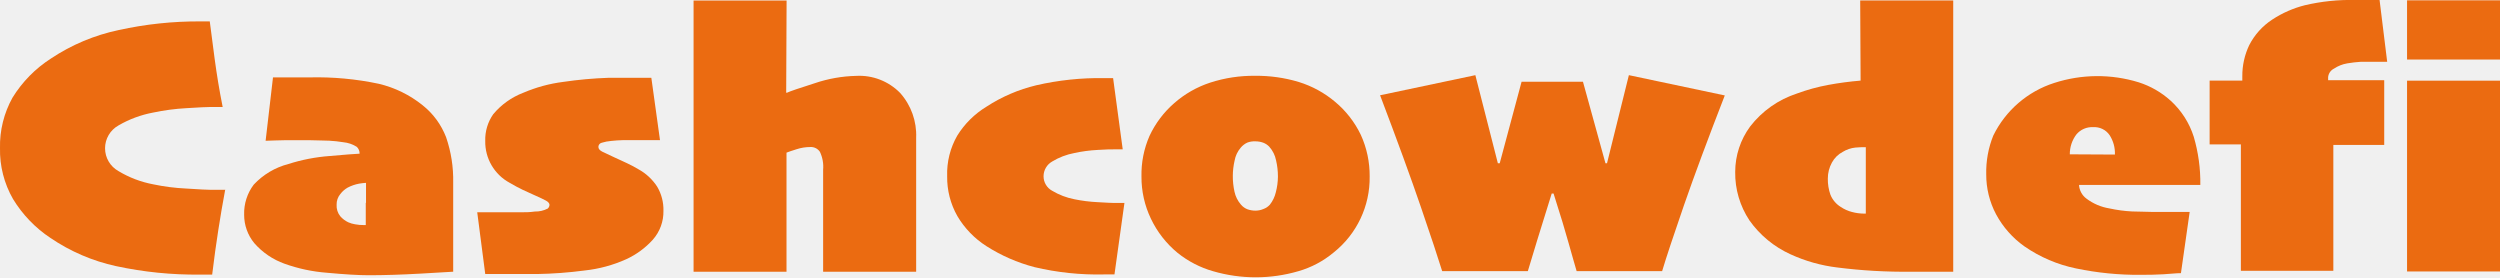
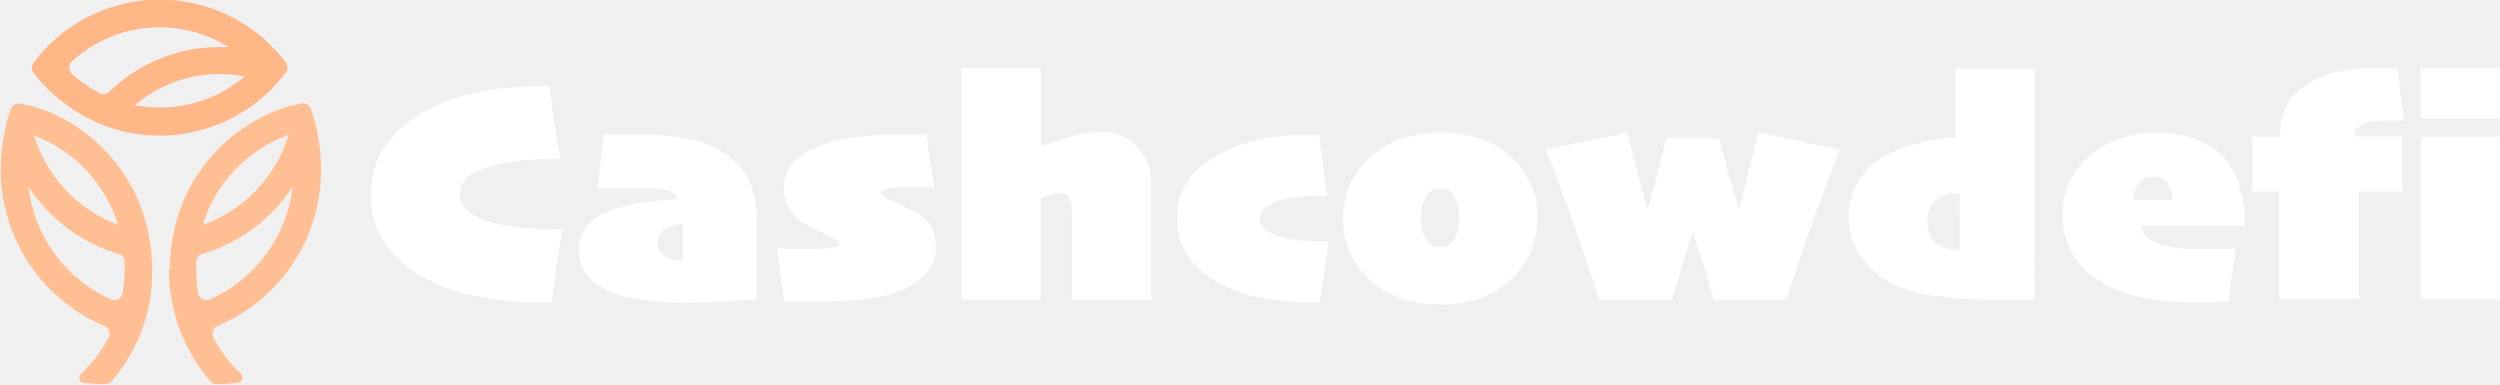
- <svg xmlns="http://www.w3.org/2000/svg" id="图层_1" data-name="图层 1" viewBox="0 0 312.01 34.6">
+ <svg xmlns="http://www.w3.org/2000/svg" id="图层_1" data-name="图层 1" viewBox="0 0 232.38 35.7">
  <defs>
-     <style>.cls-1{fill:#eb6b11;}</style>
+     <style>.cls-1{fill:#ffb787;}.cls-2{fill:#ffbf92;}.cls-3{fill:#fff;}</style>
  </defs>
-   <path class="cls-1" d="M32.55,24.74c-.32,1.71-.61,3.41-.87,5.09s-.52,3.53-.76,5.53H29.44A47.3,47.3,0,0,1,18.91,34.3a23.45,23.45,0,0,1-8.17-3.51,15.51,15.51,0,0,1-4.68-4.87,12.27,12.27,0,0,1-1.62-6.35A12.39,12.39,0,0,1,6,13.28,15.36,15.36,0,0,1,10.79,8.4a24.25,24.25,0,0,1,8.47-3.56A46.26,46.26,0,0,1,29.44,3.76h1.18c.15,1.2.35,2.76.61,4.68s.58,3.9,1,6H30.8q-.74,0-3.09.15a27,27,0,0,0-4.16.55,13.49,13.49,0,0,0-4.33,1.61,3.26,3.26,0,0,0,0,5.69,13.08,13.08,0,0,0,4.32,1.65,25.74,25.74,0,0,0,4.13.53c1.66.11,2.69.16,3.09.16h1.75Z" transform="translate(-4.44 -1.09)" />
-   <path class="cls-1" d="M61,23.89V35l-4.11.24q-3.57.2-6.44.2c-1.32,0-3.06-.11-5.22-.31A20.2,20.2,0,0,1,39.94,34a9.05,9.05,0,0,1-3.76-2.56,5.55,5.55,0,0,1-1.27-3.56,5.93,5.93,0,0,1,1.2-3.75,9,9,0,0,1,4.32-2.57,22.32,22.32,0,0,1,5.16-1c1.94-.17,3.19-.27,3.73-.29a1.12,1.12,0,0,0-.36-.86,3.81,3.81,0,0,0-1.68-.57,16.17,16.17,0,0,0-1.75-.19c-.65,0-1.44-.06-2.38-.06-1.23,0-2.29,0-3.19,0s-1.69.06-2.37.07l.92-7.91h4.55a37.39,37.39,0,0,1,8.67.8,13.83,13.83,0,0,1,5.46,2.68,9.4,9.4,0,0,1,2.93,4A16.41,16.41,0,0,1,61,23.89ZM50.12,26.41v-2.5a7.49,7.49,0,0,0-.86.1,5.06,5.06,0,0,0-1.44.5,3,3,0,0,0-.9.79,2,2,0,0,0-.47,1.34,2.1,2.1,0,0,0,.45,1.43,3,3,0,0,0,1,.76,3.35,3.35,0,0,0,.84.25,5.59,5.59,0,0,0,1.15.1h.2V26.41Z" transform="translate(-4.44 -1.09)" />
-   <path class="cls-1" d="M87.24,27.4A5.27,5.27,0,0,1,85.92,31a10.23,10.23,0,0,1-3.32,2.44,17.07,17.07,0,0,1-5.21,1.41,51.85,51.85,0,0,1-5.93.44l-4,0H65L64,27.58H69.7c.38,0,.88,0,1.48-.09a3.35,3.35,0,0,0,1.62-.37.66.66,0,0,0,.22-.46c0-.18-.14-.36-.42-.52s-.8-.4-1.54-.73c-.38-.17-.84-.37-1.36-.62s-1.07-.54-1.64-.88A5.81,5.81,0,0,1,65,18.67,5.53,5.53,0,0,1,66,15.34a9.12,9.12,0,0,1,3.74-2.67,18.63,18.63,0,0,1,5-1.36,50.58,50.58,0,0,1,5.64-.51c1.3,0,2.42,0,3.35,0h2l1.08,7.78H83.85c-.6,0-1.15,0-1.66,0s-1,.06-1.48.1a5.34,5.34,0,0,0-1.15.22.54.54,0,0,0-.44.52c0,.23.16.43.47.59s.8.39,1.44.68l1.54.71a16.48,16.48,0,0,1,1.56.82,6.54,6.54,0,0,1,2.33,2.17A5.63,5.63,0,0,1,87.24,27.4Z" transform="translate(-4.44 -1.09)" />
-   <path class="cls-1" d="M118.78,35H107.17c0-.86,0-2.47,0-4.81s0-4,0-4.95c0-.73,0-1.22,0-1.48s0-.76,0-1.48a4.34,4.34,0,0,0-.4-2.24,1.35,1.35,0,0,0-1.22-.6,5.51,5.51,0,0,0-1.68.27c-.57.18-1,.32-1.27.43l0,14.86H91c0-1.78,0-3.76,0-5.92s0-6.08,0-11.76c0-2.49,0-5.12,0-7.87s0-5.52,0-8.29h11.61l-.05,11.47.05.05c.43-.2,1.61-.6,3.53-1.21a17.23,17.23,0,0,1,5.15-.91,7.13,7.13,0,0,1,5.49,2.13,7.91,7.91,0,0,1,2,5.6c0,1.78,0,3.18,0,4.19s0,1.91,0,2.71c0,1.48,0,3.21,0,5.21S118.78,33.89,118.78,35Z" transform="translate(-4.44 -1.09)" />
-   <path class="cls-1" d="M144.77,26.45l-1.24,8.89h-1.32a34.28,34.28,0,0,1-8.66-.91,21,21,0,0,1-6-2.62,11.21,11.21,0,0,1-3.62-3.74,9.77,9.77,0,0,1-1.28-5A9.5,9.5,0,0,1,123.92,18a11,11,0,0,1,3.61-3.58,19.87,19.87,0,0,1,6.25-2.69,35.22,35.22,0,0,1,8.43-.89h1.15l1.2,8.89H143.5c-.38,0-1.07,0-2.05.07a18.09,18.09,0,0,0-2.93.39,8.3,8.3,0,0,0-2.77,1.06,2.12,2.12,0,0,0-1.07,1.85,2.05,2.05,0,0,0,1.06,1.79,8.67,8.67,0,0,0,2.8,1.07,19.06,19.06,0,0,0,2.87.36c1.15.07,1.85.1,2.09.1h1.27Z" transform="translate(-4.44 -1.09)" />
-   <path class="cls-1" d="M175.38,23.11a11.91,11.91,0,0,1-4.48,9.48,12.09,12.09,0,0,1-4.43,2.35,19,19,0,0,1-10.63,0,12.62,12.62,0,0,1-4.42-2.28,12.44,12.44,0,0,1-3.34-4.27,12,12,0,0,1-1.18-5.26,12,12,0,0,1,1-5.07,12.33,12.33,0,0,1,3.09-4.1,12.88,12.88,0,0,1,4.49-2.56,17.48,17.48,0,0,1,5.59-.85,18.29,18.29,0,0,1,5.46.77,13,13,0,0,1,4.54,2.48,12.27,12.27,0,0,1,3.21,4.13A12.25,12.25,0,0,1,175.38,23.11Zm-11.45,0a8.73,8.73,0,0,0-.23-2,3.59,3.59,0,0,0-.85-1.71,2,2,0,0,0-.75-.5,2.84,2.84,0,0,0-1-.17,2.49,2.49,0,0,0-1,.16,2.39,2.39,0,0,0-.83.65,3.4,3.4,0,0,0-.75,1.61,8.69,8.69,0,0,0-.22,1.87,8.84,8.84,0,0,0,.21,2,3.56,3.56,0,0,0,.8,1.6,2,2,0,0,0,.82.59,3,3,0,0,0,1,.17,2.54,2.54,0,0,0,1-.21,1.93,1.93,0,0,0,.79-.53,3.92,3.92,0,0,0,.75-1.56A7.9,7.9,0,0,0,163.93,23.15Z" transform="translate(-4.44 -1.09)" />
-   <path class="cls-1" d="M219.7,13q-3.16,8.13-5.1,13.72c-1.29,3.74-2.2,6.47-2.72,8.21H201.21c-.27-.95-.62-2.12-1-3.5s-1-3.44-1.88-6.19h-.23q-1.16,3.69-1.82,5.86c-.43,1.44-.82,2.72-1.16,3.83H184.43q-.75-2.43-2.64-7.95t-5.11-14l11.89-2.51,2.81,11h.23l2.73-10.18H202l2.81,10.18H205l2.73-11Z" transform="translate(-4.44 -1.09)" />
-   <path class="cls-1" d="M248.21,35l-2.52,0L243,35a66.55,66.55,0,0,1-9.28-.53,19.57,19.57,0,0,1-5.81-1.64,12.72,12.72,0,0,1-5.13-4.23A10.67,10.67,0,0,1,221,22.54a9.56,9.56,0,0,1,1.87-5.67,12.12,12.12,0,0,1,5.84-4.11,23.91,23.91,0,0,1,3.89-1.07q2-.37,4.05-.54l-.05-10h11.61c0,.62,0,2.33,0,5.15s0,6.61,0,11.38c0,4.52,0,8.15,0,10.87S248.21,33.4,248.21,35ZM237.3,22.66v-3.2c-.44,0-.87,0-1.32.05a3.75,3.75,0,0,0-1.55.53,3.25,3.25,0,0,0-1.36,1.34,4.12,4.12,0,0,0-.51,2,5.8,5.8,0,0,0,.32,2,3.18,3.18,0,0,0,1.3,1.54,4.48,4.48,0,0,0,1.41.63,6,6,0,0,0,1.5.2h.21V22.66Z" transform="translate(-4.44 -1.09)" />
-   <path class="cls-1" d="M279.05,24.17H263.91a2.29,2.29,0,0,0,.93,1.71,6.48,6.48,0,0,0,2.86,1.22,17.21,17.21,0,0,0,2.84.38c.91,0,1.74.06,2.51.06h2.77l1.9,0-1.09,7.64c-.58,0-1.31.09-2.17.14s-1.81.07-2.86.07a38.05,38.05,0,0,1-8.07-.8,17.51,17.51,0,0,1-6.43-2.75,11.67,11.67,0,0,1-3.54-4,10.53,10.53,0,0,1-1.23-5,12.18,12.18,0,0,1,.88-4.83,12.83,12.83,0,0,1,7.61-6.57,17.51,17.51,0,0,1,10.53-.08,10.87,10.87,0,0,1,4,2.3,10.31,10.31,0,0,1,2.88,4.5A20.32,20.32,0,0,1,279.05,24.17Zm-10.66-3.79a4.18,4.18,0,0,0-.66-2.42,2.3,2.3,0,0,0-2.06-1,2.54,2.54,0,0,0-2.09.91,4.06,4.06,0,0,0-.82,2.48Z" transform="translate(-4.44 -1.09)" />
-   <path class="cls-1" d="M302.37,8.8H301c-.63,0-1.26,0-1.89,0a16.21,16.21,0,0,0-1.73.2,4.28,4.28,0,0,0-1.64.65,1.33,1.33,0,0,0-.74,1.06v.39h7v8.08h-6.35q0,2.63,0,8c0,3.6,0,6.17,0,7.71H284.11q0-2.73,0-8t0-7.78h-3.9V11.15h4.08V10.6a8.85,8.85,0,0,1,.86-3.87,8.38,8.38,0,0,1,2.88-3.2,13.36,13.36,0,0,1,4.08-1.79,25,25,0,0,1,6.26-.65h3.05Z" transform="translate(-4.44 -1.09)" />
-   <path class="cls-1" d="M316.46,8.52H304.85V1.13h11.61Zm0,26.45H304.85c0-1.39,0-3,0-4.92s0-4.07,0-6.53c0-2,0-4,0-6s0-4.11,0-6.36h11.61c0,2.15,0,4,0,5.44s0,3.76,0,6.88q0,5.12,0,7.17C316.45,32,316.46,33.46,316.46,35Z" transform="translate(-4.44 -1.09)" />
+   <path class="cls-1" d="M6.3,5.8a.78.78,0,0,0,0,1,15.93,15.93,0,0,0,1.34,1.5,14.84,14.84,0,0,0,3.64,2.65,14.42,14.42,0,0,0,2.4,1,14.46,14.46,0,0,0,4.33.66,14.68,14.68,0,0,0,10.36-4.3L28.64,8a13.86,13.86,0,0,0,1.07-1.23.8.8,0,0,0,0-1l-.1-.12a14.68,14.68,0,0,0-22-1.37A15.93,15.93,0,0,0,6.3,5.8m9.37,4a12.15,12.15,0,0,1,7.89-2.92,11.88,11.88,0,0,1,2.33.23A12.12,12.12,0,0,1,18,10a12.06,12.06,0,0,1-2.34-.23M9.85,6.88a.79.79,0,0,1,0-1.18A12.08,12.08,0,0,1,24.4,4.37l-.84,0A14.72,14.72,0,0,0,13.32,8.52a.79.79,0,0,1-.92.13A12.11,12.11,0,0,1,9.85,6.88" transform="translate(-3.16)" />
+   <path class="cls-2" d="M17.28,24.15a16.86,16.86,0,0,0-.35-2.58,15.52,15.52,0,0,0-10-11.46,11.22,11.22,0,0,0-1.13-.33l-.71-.16h0a.8.8,0,0,0-.91.51c-.06.15-.11.3-.16.45q-.23.67-.39,1.38l0,.13a16.23,16.23,0,0,0-.4,3.58,15.71,15.71,0,0,0,9.61,14.61.8.8,0,0,1,.41,1.11,13.33,13.33,0,0,1-1.12,1.75,12.58,12.58,0,0,1-1.46,1.63.47.47,0,0,0,.26.81,14,14,0,0,0,1.84.12h.2a.83.83,0,0,0,.59-.28,15.58,15.58,0,0,0,1.77-2.54,16.48,16.48,0,0,0,.82-1.69,15.68,15.68,0,0,0,.79-2.46A16.26,16.26,0,0,0,17.3,25c0-.29,0-.57,0-.86m-3.14-3.23A12.9,12.9,0,0,1,6.33,12.6a12.93,12.93,0,0,1,7.81,8.32m-.65,6.91A13.09,13.09,0,0,1,5.81,17.36a15.17,15.17,0,0,0,8.36,6.24.77.77,0,0,1,.57.72c0,.23,0,.46,0,.69a13.48,13.48,0,0,1-.18,2.22.79.79,0,0,1-1.09.6" transform="translate(-3.16)" />
+   <path class="cls-2" d="M18.86,25a16.26,16.26,0,0,0,.43,3.72,16.81,16.81,0,0,0,.79,2.46,16.54,16.54,0,0,0,.83,1.69,15.58,15.58,0,0,0,1.77,2.54.81.81,0,0,0,.58.28h.21a13.83,13.83,0,0,0,1.83-.12.47.47,0,0,0,.26-.81,12.58,12.58,0,0,1-1.46-1.63A13.33,13.33,0,0,1,23,31.39a.8.8,0,0,1,.41-1.11A15.7,15.7,0,0,0,33,15.67a16.23,16.23,0,0,0-.4-3.58l0-.13q-.16-.71-.39-1.38c0-.15-.1-.3-.16-.46a.79.79,0,0,0-.9-.5h0l-.72.16a11,11,0,0,0-1.12.33,15.54,15.54,0,0,0-10,11.46,15.7,15.7,0,0,0-.34,2.58c0,.29,0,.57,0,.86m11-12.41A12.93,12.93,0,0,1,22,20.92a12.9,12.9,0,0,1,7.81-8.32M21.4,25c0-.23,0-.46,0-.69A.79.79,0,0,1,22,23.6a15.21,15.21,0,0,0,8.36-6.24,13.1,13.1,0,0,1-7.69,10.47.79.79,0,0,1-1.09-.6A13.48,13.48,0,0,1,21.4,25" transform="translate(-3.16)" />
+   <path class="cls-3" d="M55.46,21.35c-.2,1.09-.39,2.16-.55,3.24s-.33,2.24-.49,3.51h-.93a29.4,29.4,0,0,1-6.68-.68,14.68,14.68,0,0,1-5.18-2.22,10.15,10.15,0,0,1-3-3.1,7.85,7.85,0,0,1-1-4,7.79,7.79,0,0,1,1-4,9.64,9.64,0,0,1,3-3.11A15.43,15.43,0,0,1,47,8.7,29.15,29.15,0,0,1,53.49,8h.74l.39,3c.16,1.21.37,2.48.62,3.79h-.89c-.31,0-1,0-2,.09a18,18,0,0,0-2.64.35,8.44,8.44,0,0,0-2.74,1,2.07,2.07,0,0,0,0,3.61,8.17,8.17,0,0,0,2.74,1.05,16.85,16.85,0,0,0,2.62.34c1,.07,1.71.1,2,.1h1.11Z" transform="translate(-3.16)" />
+   <path class="cls-3" d="M73.49,20.81v7L70.88,28c-1.51.09-2.87.13-4.08.13-.84,0-2-.07-3.32-.2a12.28,12.28,0,0,1-3.33-.7,5.79,5.79,0,0,1-2.39-1.62,3.55,3.55,0,0,1-.8-2.26A3.76,3.76,0,0,1,57.72,21a5.7,5.7,0,0,1,2.74-1.63,14.1,14.1,0,0,1,3.27-.66c1.23-.11,2-.17,2.36-.18a.72.72,0,0,0-.22-.55,2.39,2.39,0,0,0-1.06-.36,9,9,0,0,0-1.12-.12c-.41,0-.91,0-1.5,0-.79,0-1.46,0-2,0l-1.5,0,.58-5h2.89a23.42,23.42,0,0,1,5.49.51,8.69,8.69,0,0,1,3.47,1.71A5.9,5.9,0,0,1,73,17.25,10.46,10.46,0,0,1,73.49,20.81Zm-6.88,1.6V20.82a4.16,4.16,0,0,0-.55.06,3.38,3.38,0,0,0-.92.32,2.26,2.26,0,0,0-.57.5,1.33,1.33,0,0,0-.29.85,1.31,1.31,0,0,0,.28.91,1.93,1.93,0,0,0,.66.49,2.08,2.08,0,0,0,.53.16,3.91,3.91,0,0,0,.73.06h.13V22.41Z" transform="translate(-3.16)" />
+   <path class="cls-3" d="M90.15,23a3.35,3.35,0,0,1-.84,2.31,6.53,6.53,0,0,1-2.1,1.55,10.61,10.61,0,0,1-3.31.89,30.47,30.47,0,0,1-3.76.28H76.07l-.69-4.92H79A9.25,9.25,0,0,0,80,23.1a2.26,2.26,0,0,0,1-.24.42.42,0,0,0,.13-.29q0-.18-.27-.33c-.18-.1-.5-.26-1-.46l-.86-.4a10.73,10.73,0,0,1-1-.56,3.87,3.87,0,0,1-1.53-1.5A3.93,3.93,0,0,1,76,17.49a3.52,3.52,0,0,1,.69-2.12,5.79,5.79,0,0,1,2.37-1.69,11.94,11.94,0,0,1,3.21-.87,32.3,32.3,0,0,1,3.57-.32l2.13,0h1.29L90,17.4H88q-.57,0-1,0c-.33,0-.64,0-.94.06a3.5,3.5,0,0,0-.73.14c-.19.07-.28.18-.28.33s.1.27.3.38l.91.43,1,.45c.34.16.67.33,1,.52a4.21,4.21,0,0,1,1.48,1.38A3.56,3.56,0,0,1,90.15,23Z" transform="translate(-3.16)" />
+   <path class="cls-3" d="M110.16,27.85h-7.37c0-.55,0-1.57,0-3.06s0-2.54,0-3.15,0-.77,0-.93,0-.48,0-.94a2.81,2.81,0,0,0-.25-1.43.85.85,0,0,0-.77-.38,3.67,3.67,0,0,0-1.07.17q-.54.16-.81.27l0,9.45H92.54c0-1.13,0-2.39,0-3.76s0-3.87,0-7.48c0-1.58,0-3.25,0-5s0-3.51,0-5.27h7.37l0,7.29,0,0c.27-.12,1-.38,2.24-.77a11.18,11.18,0,0,1,3.26-.58,4.54,4.54,0,0,1,3.49,1.36,5,5,0,0,1,1.26,3.56c0,1.13,0,2,0,2.66s0,1.22,0,1.73c0,.93,0,2,0,3.3S110.16,27.17,110.16,27.85Z" transform="translate(-3.16)" />
+   <path class="cls-3" d="M126.64,22.44l-.79,5.64H125a22,22,0,0,1-5.49-.57,13.53,13.53,0,0,1-3.84-1.67,7,7,0,0,1-2.29-2.38,6.21,6.21,0,0,1-.81-3.15,6,6,0,0,1,.83-3.23,6.9,6.9,0,0,1,2.29-2.27,12.21,12.21,0,0,1,4-1.71,22,22,0,0,1,5.34-.57h.73l.76,5.65h-.67l-1.3.05a10.53,10.53,0,0,0-1.86.25,5.22,5.22,0,0,0-1.76.67,1.34,1.34,0,0,0,0,2.31,5.38,5.38,0,0,0,1.78.68,11.34,11.34,0,0,0,1.82.23c.73.05,1.17.07,1.33.07h.8Z" transform="translate(-3.16)" />
+   <path class="cls-3" d="M146.06,20.31a7.85,7.85,0,0,1-.69,3.26,7.69,7.69,0,0,1-2.15,2.77,7.82,7.82,0,0,1-2.81,1.49,12,12,0,0,1-6.74,0,7.71,7.71,0,0,1-4.93-4.17,8,8,0,0,1-.1-6.56,8.07,8.07,0,0,1,2-2.61,8.2,8.2,0,0,1,2.85-1.62,10.88,10.88,0,0,1,3.55-.55,11.9,11.9,0,0,1,3.46.49,8.29,8.29,0,0,1,2.88,1.58,7.48,7.48,0,0,1,2.72,5.93Zm-7.26,0a5.69,5.69,0,0,0-.15-1.26,2.34,2.34,0,0,0-.54-1.09,1.14,1.14,0,0,0-.48-.31,1.85,1.85,0,0,0-1.23,0,1.52,1.52,0,0,0-.53.41,2.35,2.35,0,0,0-.48,1,5.74,5.74,0,0,0-.13,1.18,5.54,5.54,0,0,0,.13,1.26,2.34,2.34,0,0,0,.51,1,1.17,1.17,0,0,0,.52.37,1.66,1.66,0,0,0,.62.11,1.61,1.61,0,0,0,.62-.13,1.34,1.34,0,0,0,.5-.34,2.41,2.41,0,0,0,.47-1A5,5,0,0,0,138.8,20.34Z" transform="translate(-3.16)" />
+   <path class="cls-3" d="M174.17,13.91c-1.33,3.45-2.41,6.35-3.23,8.72s-1.4,4.12-1.73,5.22h-6.76c-.18-.61-.4-1.35-.65-2.22s-.66-2.19-1.2-3.94h-.14c-.49,1.56-.88,2.81-1.15,3.73s-.53,1.73-.74,2.43H151.8q-.48-1.55-1.67-5.05t-3.25-8.89l7.54-1.6,1.79,7h.15l1.72-6.47h4.85l1.79,6.47h.14l1.73-7Z" transform="translate(-3.16)" />
+   <path class="cls-3" d="M192.26,27.85l-1.6,0h-1.74a40.79,40.79,0,0,1-5.88-.34,12.1,12.1,0,0,1-3.69-1,8.1,8.1,0,0,1-3.26-2.69A6.75,6.75,0,0,1,175,20a6.13,6.13,0,0,1,1.18-3.61,7.63,7.63,0,0,1,3.71-2.6,14.85,14.85,0,0,1,2.46-.69,25.88,25.88,0,0,1,2.57-.34l0-6.37h7.37c0,.39,0,1.48,0,3.27s0,4.2,0,7.24c0,2.87,0,5.18,0,6.91S192.26,26.85,192.26,27.85ZM185.33,20V18l-.83,0a2.39,2.39,0,0,0-1,.34,2.09,2.09,0,0,0-.87.85,2.69,2.69,0,0,0-.32,1.3,3.71,3.71,0,0,0,.2,1.24,2,2,0,0,0,.83,1,2.65,2.65,0,0,0,.89.4,3.51,3.51,0,0,0,.95.13h.13V20Z" transform="translate(-3.16)" />
+   <path class="cls-3" d="M211.82,21h-9.6a1.44,1.44,0,0,0,.58,1.09,4.13,4.13,0,0,0,1.82.78,10.61,10.61,0,0,0,1.8.24c.58,0,1.11,0,1.6,0h1.75l1.2,0L210.29,28l-1.38.09c-.55,0-1.15,0-1.82,0a23.81,23.81,0,0,1-5.11-.5,11.05,11.05,0,0,1-4.08-1.75,7.34,7.34,0,0,1-2.25-2.54,6.69,6.69,0,0,1-.78-3.19,7.86,7.86,0,0,1,.56-3.07,8.1,8.1,0,0,1,4.83-4.17,10.45,10.45,0,0,1,3.32-.55,10.87,10.87,0,0,1,3.35.49,7,7,0,0,1,2.55,1.46,6.55,6.55,0,0,1,1.82,2.87A12.67,12.67,0,0,1,211.82,21Zm-6.76-2.4a2.66,2.66,0,0,0-.42-1.54,1.47,1.47,0,0,0-1.31-.62A1.59,1.59,0,0,0,202,17a2.53,2.53,0,0,0-.52,1.58Z" transform="translate(-3.16)" />
+   <path class="cls-3" d="M226.61,11.21h-.85c-.4,0-.8,0-1.2,0a10.68,10.68,0,0,0-1.09.12,2.65,2.65,0,0,0-1,.42.82.82,0,0,0-.47.67v.25h4.43v5.13h-4c0,1.12,0,2.82,0,5.11s0,3.92,0,4.9H215c0-1.15,0-2.84,0-5.06s0-3.87,0-4.95h-2.47V12.71h2.59v-.35a5.67,5.67,0,0,1,.54-2.46,5.21,5.21,0,0,1,1.83-2,8.31,8.31,0,0,1,2.58-1.14,15.58,15.58,0,0,1,4-.42H226Z" transform="translate(-3.16)" />
+   <path class="cls-3" d="M235.55,11h-7.37V6.34h7.37Zm0,16.81h-7.37c0-.88,0-1.92,0-3.12s0-2.59,0-4.16c0-1.28,0-2.55,0-3.82s0-2.61,0-4h7.37c0,1.37,0,2.52,0,3.45s0,2.4,0,4.38c0,2.17,0,3.68,0,4.56S235.55,26.89,235.55,27.85Z" transform="translate(-3.16)" />
</svg>
